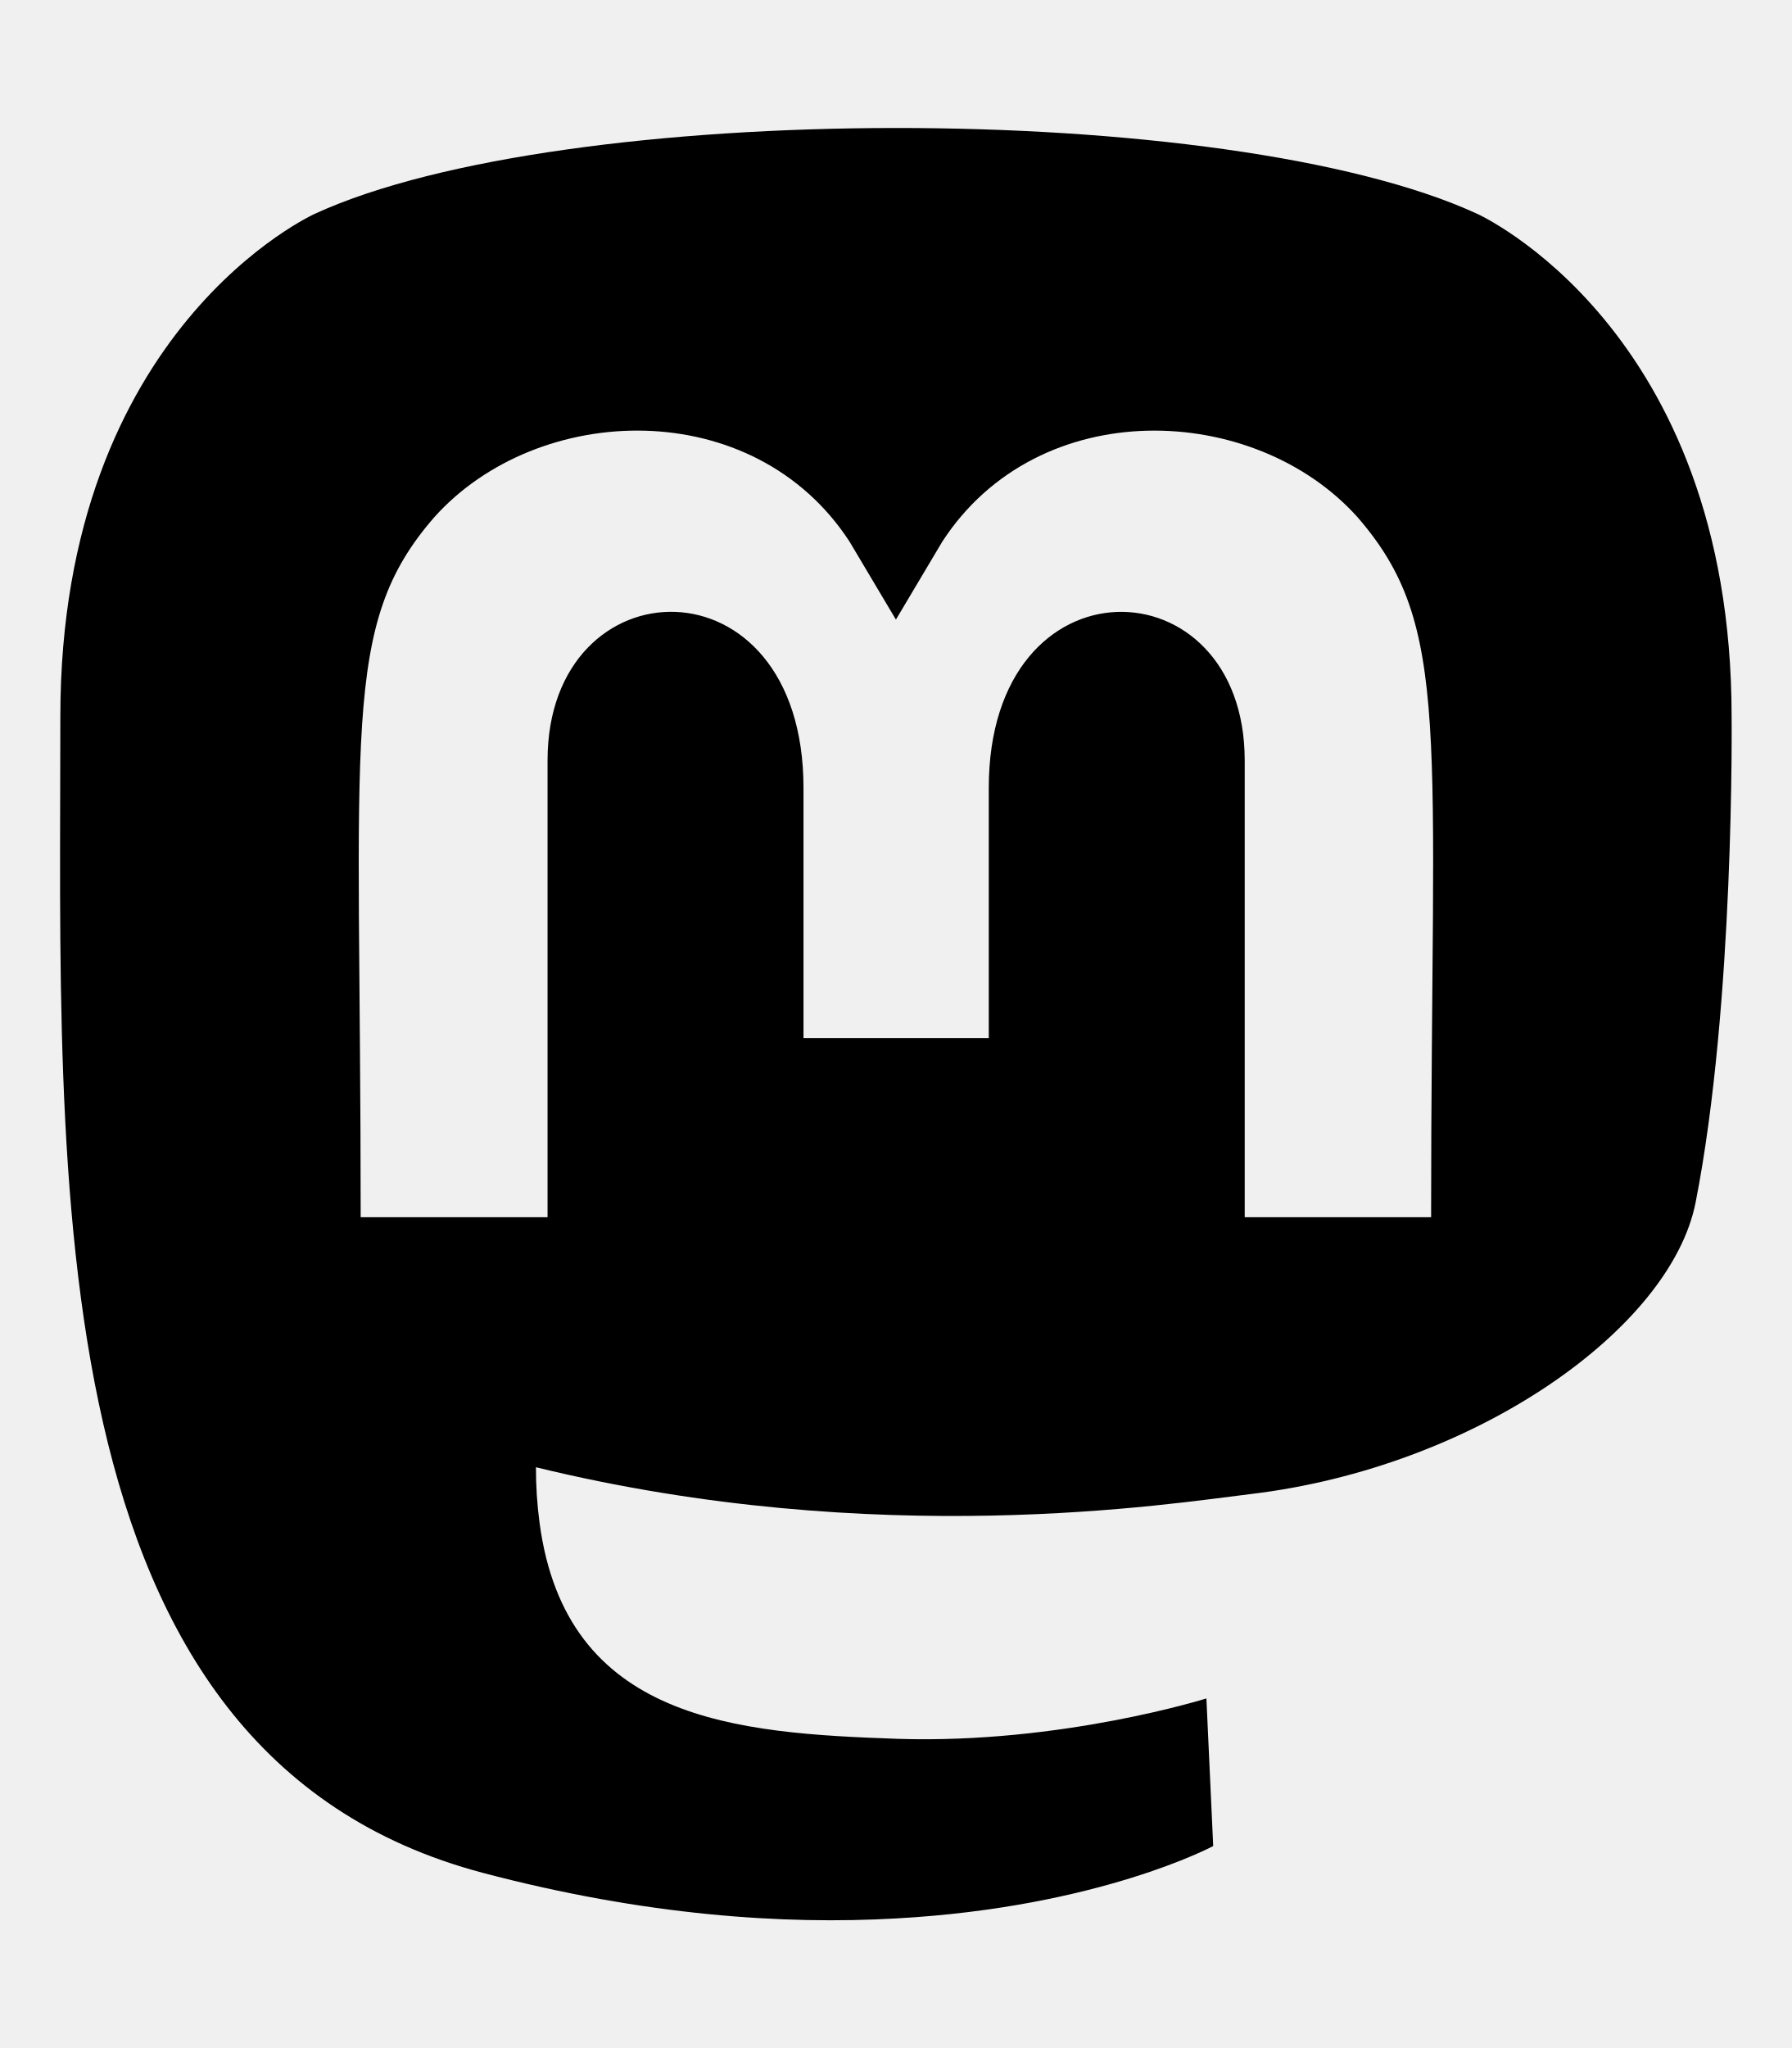
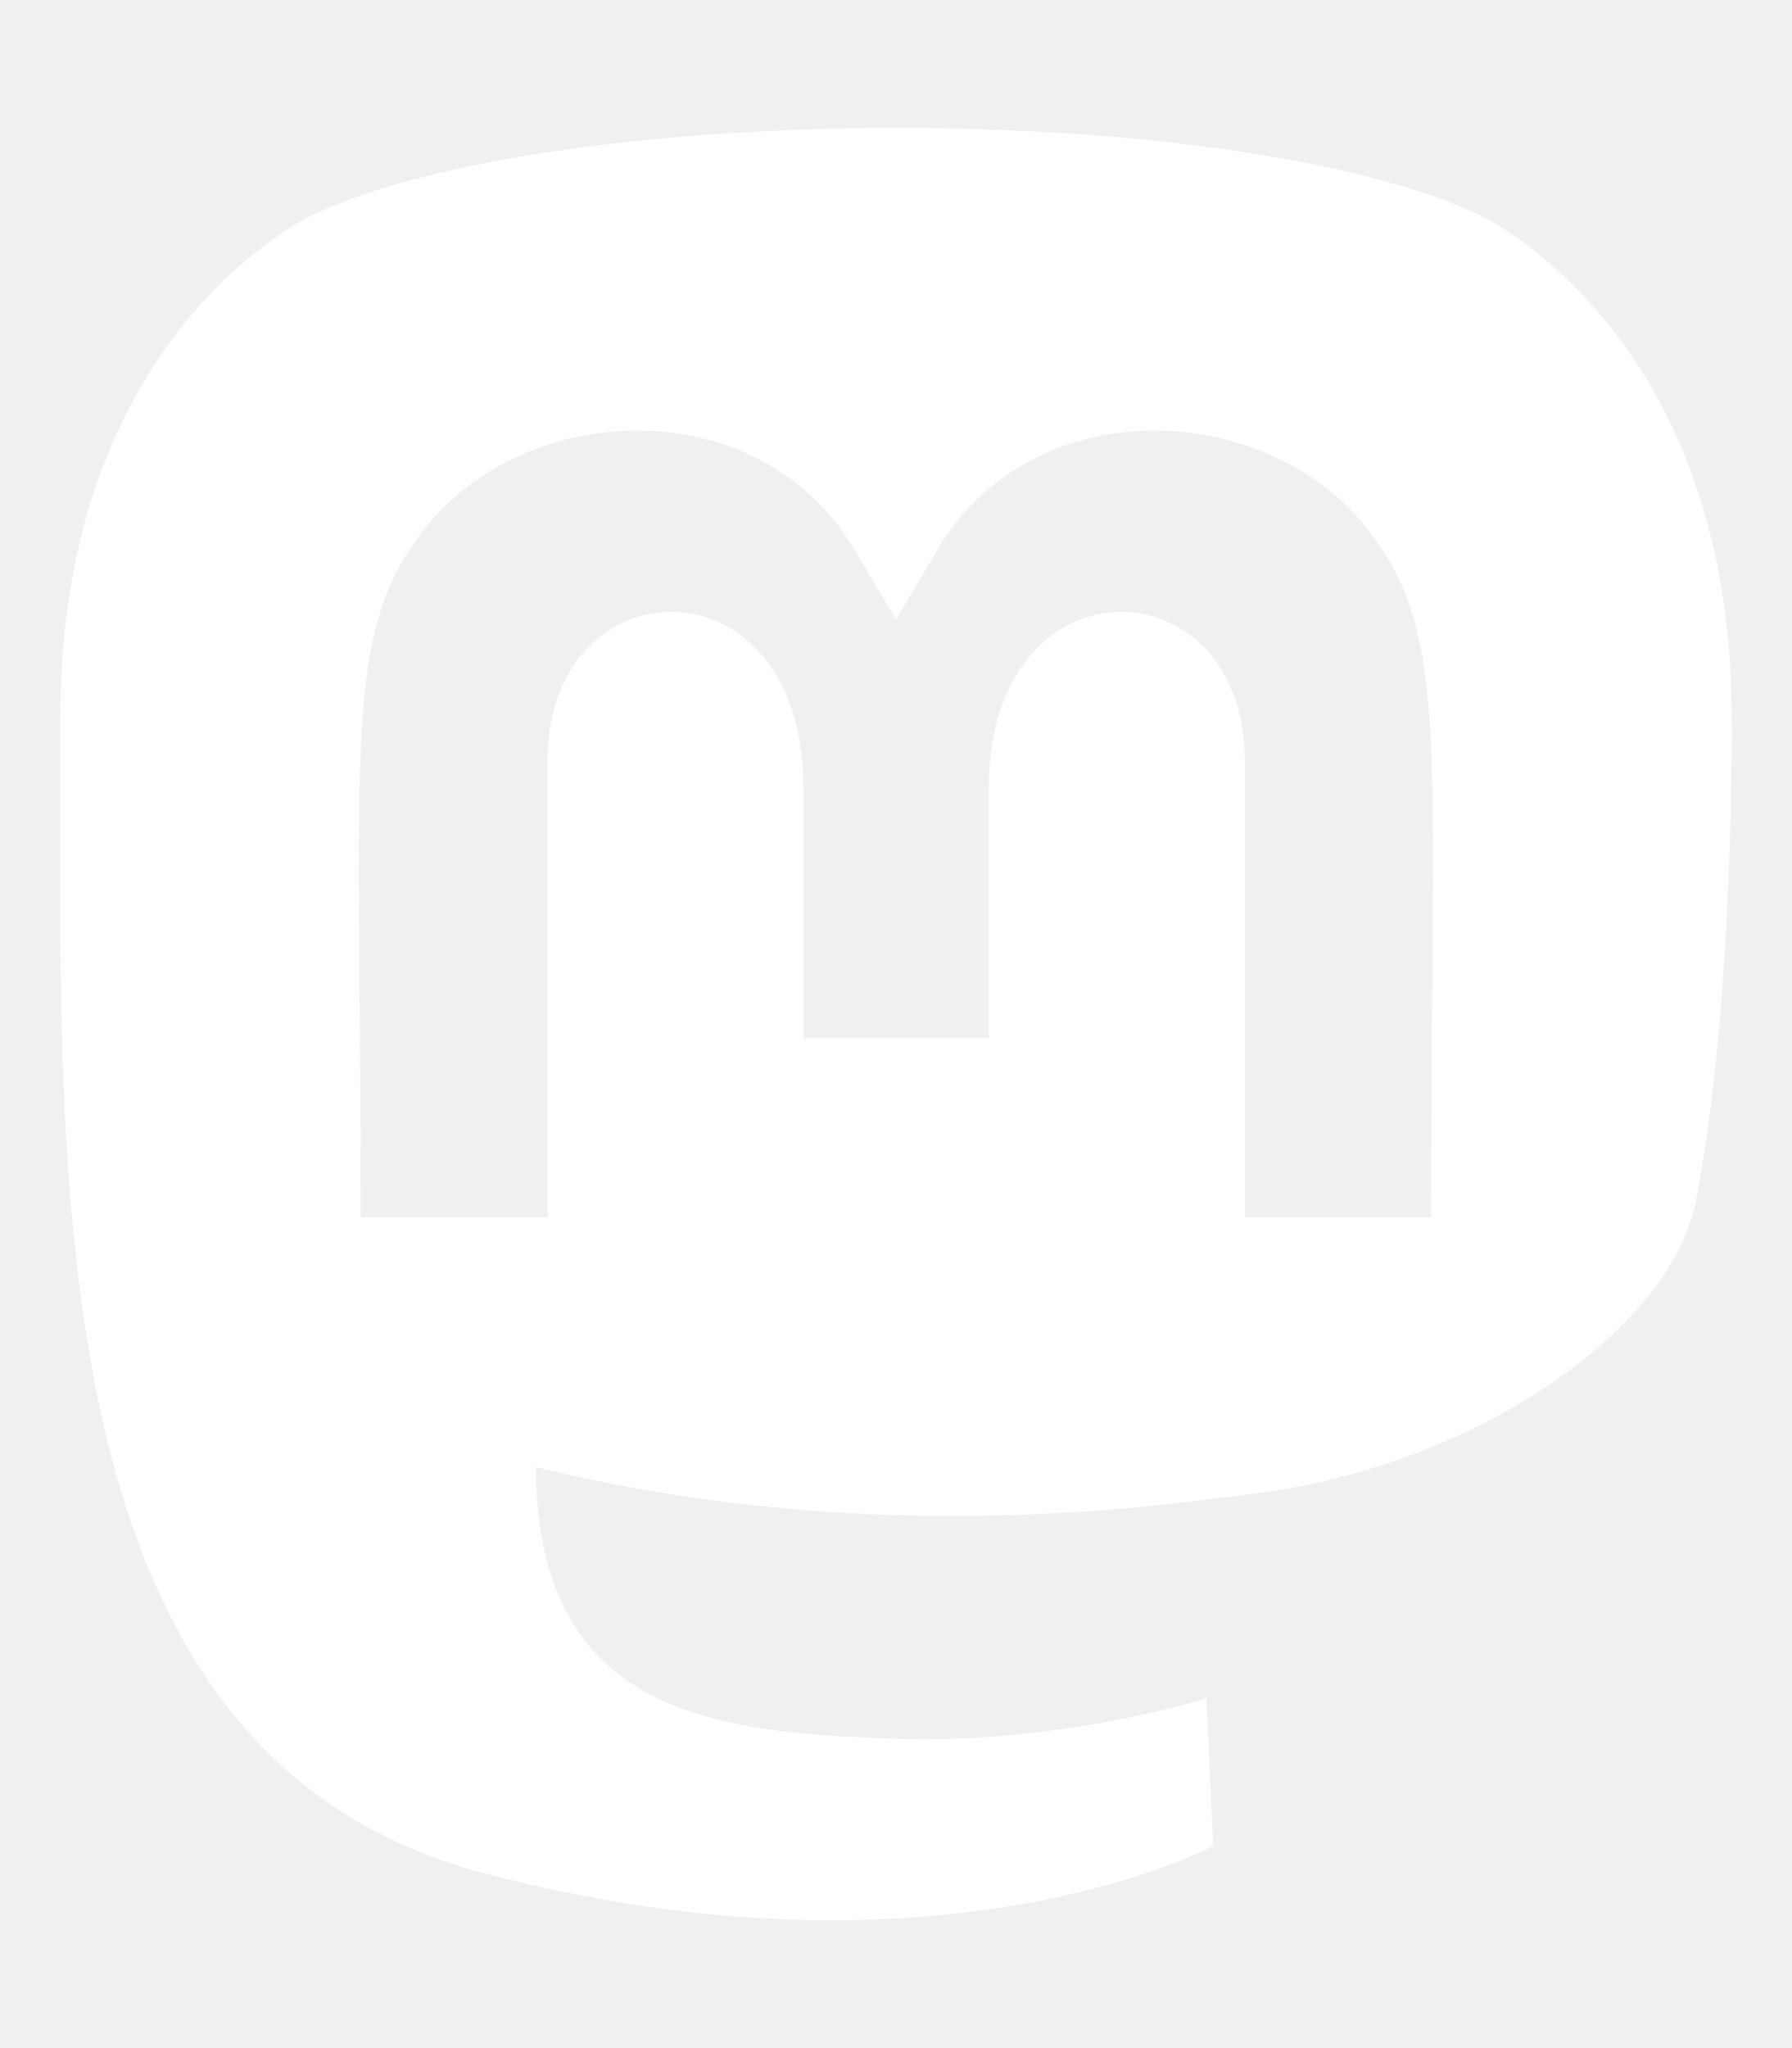
<svg xmlns="http://www.w3.org/2000/svg" viewBox="0 0 448 512">
-   <path d="M433 179.11c0-97.2-63.71-125.7-63.71-125.7-62.52-28.7-228.56-28.4-290.48 0 0 0-63.72 28.5-63.72 125.7 0 115.7-6.6 259.4 105.63 289.1 40.51 10.7 75.32 13 103.33 11.4 50.81-2.8 79.32-18.1 79.32-18.1l-1.7-36.9s-36.31 11.4-77.12 10.1c-40.41-1.4-83-4.4-89.63-54a102.54 102.54 0 0 1-.9-13.9c85.63 20.9 158.65 9.1 178.75 6.7 56.12-6.7 105-41.3 111.23-72.9 9.8-49.8 9-121.5 9-121.5zm-75.12 125.2h-46.63v-114.2c0-49.7-64-51.6-64 6.9v62.5h-46.33V197c0-58.5-64-56.6-64-6.9v114.2H90.19c0-122.1-5.2-147.9 18.41-175 25.9-28.9 79.82-30.8 103.83 6.1l11.6 19.5 11.6-19.5c24.11-37.1 78.12-34.8 103.83-6.1 23.71 27.3 18.4 53 18.4 175z" />
+   <path fill="#ffffff" d="M433 179.11c0-97.2-63.71-125.7-63.71-125.7-62.52-28.7-228.56-28.4-290.48 0 0 0-63.72 28.5-63.72 125.7 0 115.7-6.6 259.4 105.63 289.1 40.51 10.7 75.32 13 103.33 11.4 50.81-2.8 79.32-18.1 79.32-18.1l-1.7-36.9s-36.31 11.4-77.12 10.1c-40.41-1.4-83-4.4-89.63-54a102.54 102.54 0 0 1-.9-13.9c85.63 20.9 158.65 9.1 178.75 6.7 56.12-6.7 105-41.3 111.23-72.9 9.8-49.8 9-121.5 9-121.5zm-75.12 125.2h-46.63v-114.2c0-49.7-64-51.6-64 6.9v62.5h-46.33V197c0-58.5-64-56.6-64-6.9v114.2H90.19c0-122.1-5.2-147.9 18.41-175 25.9-28.9 79.82-30.8 103.83 6.1l11.6 19.5 11.6-19.5c24.11-37.1 78.12-34.8 103.83-6.1 23.71 27.3 18.4 53 18.4 175z" />
</svg>
